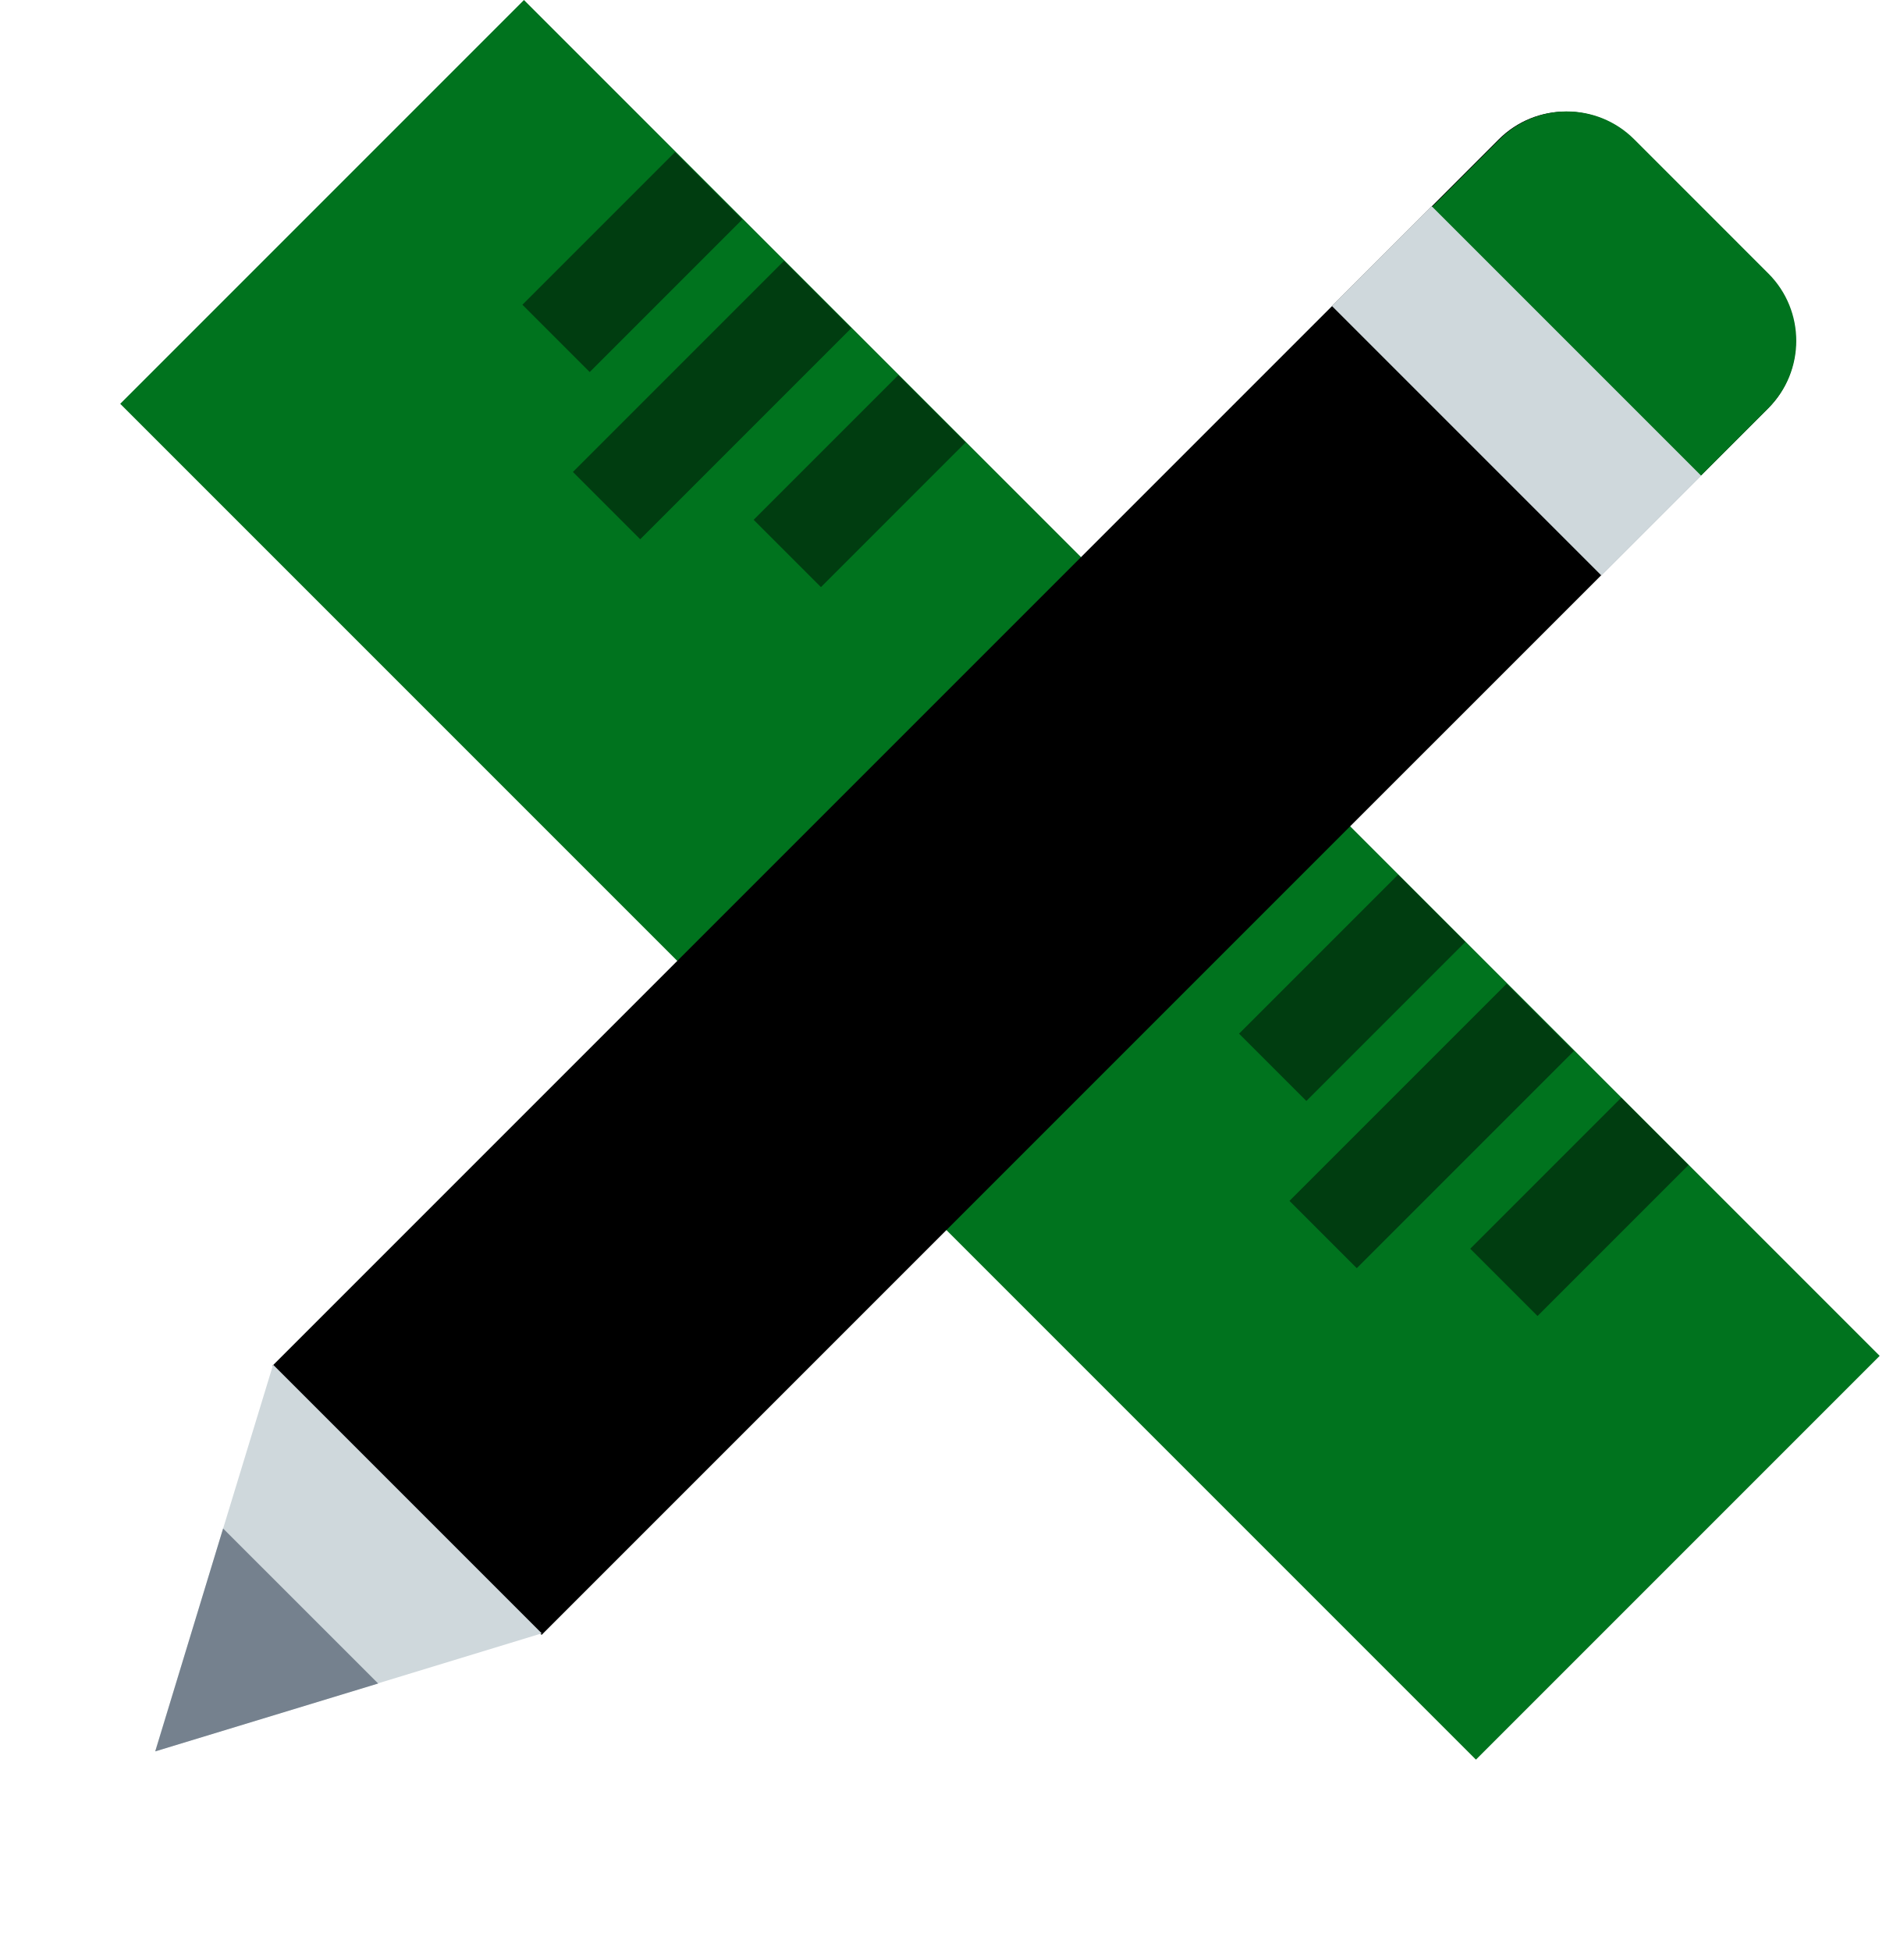
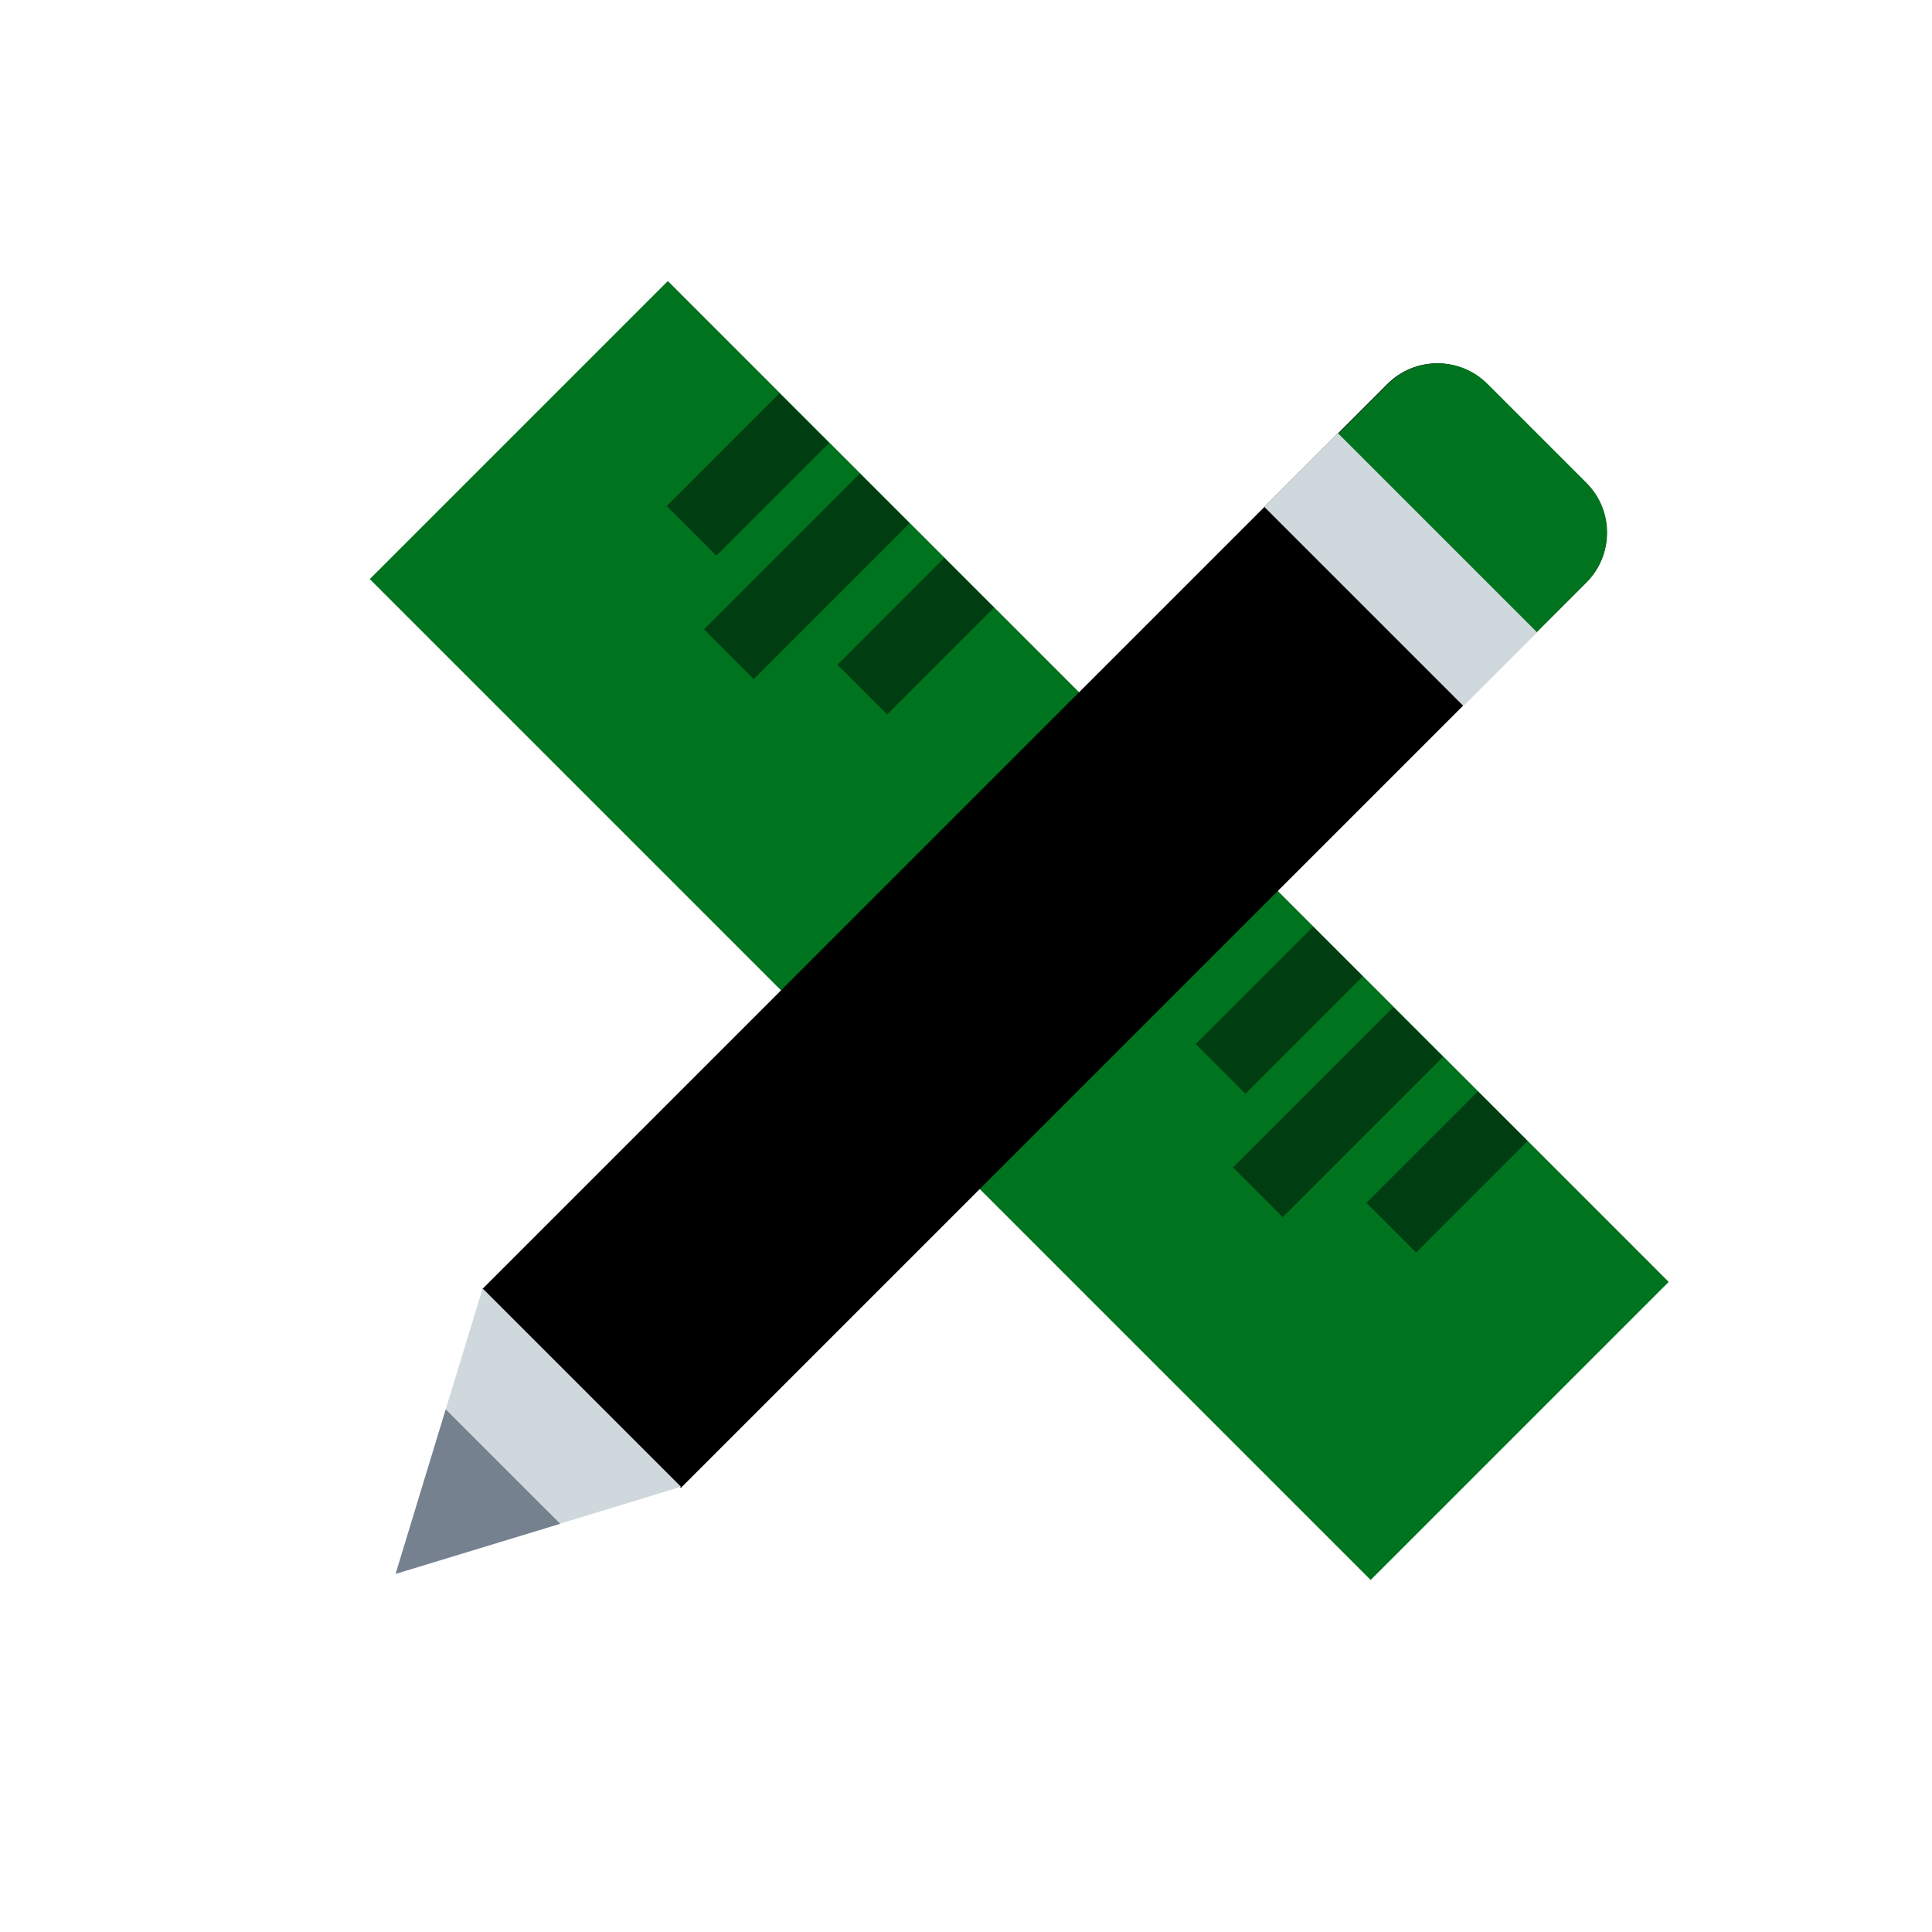
- <svg xmlns="http://www.w3.org/2000/svg" width="40" height="41" viewBox="0 0 40 41" fill="none">
-   <rect x="11.012" width="40.295" height="12" transform="rotate(45 11.0117 0)" fill="#00731E" />
-   <rect x="12.395" y="7.818" width="2" height="4.535" transform="rotate(-135 12.3945 7.81836)" fill="#003D10" />
-   <rect x="17.254" y="12.338" width="2" height="4.299" transform="rotate(-135 17.2539 12.3379)" fill="#003D10" />
-   <rect x="13.455" y="11.332" width="2" height="6.273" transform="rotate(-135 13.4551 11.332)" fill="#003D10" />
-   <rect x="27.455" y="23.137" width="2" height="4.725" transform="rotate(-135 27.4551 23.1367)" fill="#003D10" />
-   <rect x="32.315" y="27.656" width="2" height="4.486" transform="rotate(-135 32.3145 27.6562)" fill="#003D10" />
-   <rect x="28.516" y="26.65" width="2" height="6.453" transform="rotate(-135 28.5156 26.6504)" fill="#003D10" />
-   <path d="M5.727 28.7L31.497 2.93C32.278 2.149 33.544 2.149 34.325 2.93L37.154 5.758C37.935 6.539 37.935 7.806 37.154 8.587L11.383 34.357L5.727 28.7Z" fill="black" />
-   <path d="M31.517 2.928C32.298 2.147 33.565 2.147 34.346 2.928L37.166 5.748C37.947 6.529 37.947 7.796 37.166 8.577L35.741 10.002L30.092 4.353L31.517 2.928Z" fill="#00731E" />
-   <path d="M30.09 4.334L35.754 9.998L33.657 12.095L27.993 6.431L30.09 4.334Z" fill="#CFD8DC" />
-   <path d="M3.26 36.805L5.74 28.679L11.386 34.325L3.26 36.805Z" fill="#CFD8DC" />
-   <path d="M3.263 36.805L4.689 32.121L7.948 35.379L3.263 36.805Z" fill="#657280" fill-opacity="0.85" />
+ <svg xmlns="http://www.w3.org/2000/svg" width="55" height="55" viewBox="0 0 55 55" fill="none">
+   <rect x="19.012" y="8" width="40.295" height="12" transform="rotate(45 19.0117 8)" fill="#00731E" />
+   <rect x="20.395" y="15.818" width="2" height="4.535" transform="rotate(-135 20.3945 15.8184)" fill="#003D10" />
+   <rect x="25.254" y="20.338" width="2" height="4.299" transform="rotate(-135 25.2539 20.3379)" fill="#003D10" />
+   <rect x="21.455" y="19.332" width="2" height="6.273" transform="rotate(-135 21.4551 19.332)" fill="#003D10" />
+   <rect x="35.455" y="31.137" width="2" height="4.725" transform="rotate(-135 35.4551 31.1367)" fill="#003D10" />
+   <rect x="40.315" y="35.656" width="2" height="4.486" transform="rotate(-135 40.3145 35.6562)" fill="#003D10" />
+   <rect x="36.516" y="34.65" width="2" height="6.453" transform="rotate(-135 36.5156 34.6504)" fill="#003D10" />
+   <path d="M13.727 36.7L39.497 10.93C40.278 10.149 41.544 10.149 42.325 10.93L45.154 13.758C45.935 14.539 45.935 15.806 45.154 16.587L19.383 42.357L13.727 36.7Z" fill="black" />
+   <path d="M39.517 10.928C40.298 10.147 41.565 10.147 42.346 10.928L45.166 13.748C45.947 14.529 45.947 15.796 45.166 16.577L43.741 18.002L38.092 12.353L39.517 10.928Z" fill="#00731E" />
+   <path d="M38.09 12.334L43.754 17.998L41.657 20.095L35.993 14.431L38.09 12.334Z" fill="#CFD8DC" />
+   <path d="M11.259 44.805L13.74 36.679L19.386 42.325L11.259 44.805Z" fill="#CFD8DC" />
+   <path d="M11.263 44.805L12.689 40.121L15.948 43.379L11.263 44.805Z" fill="#657280" fill-opacity="0.85" />
</svg>
